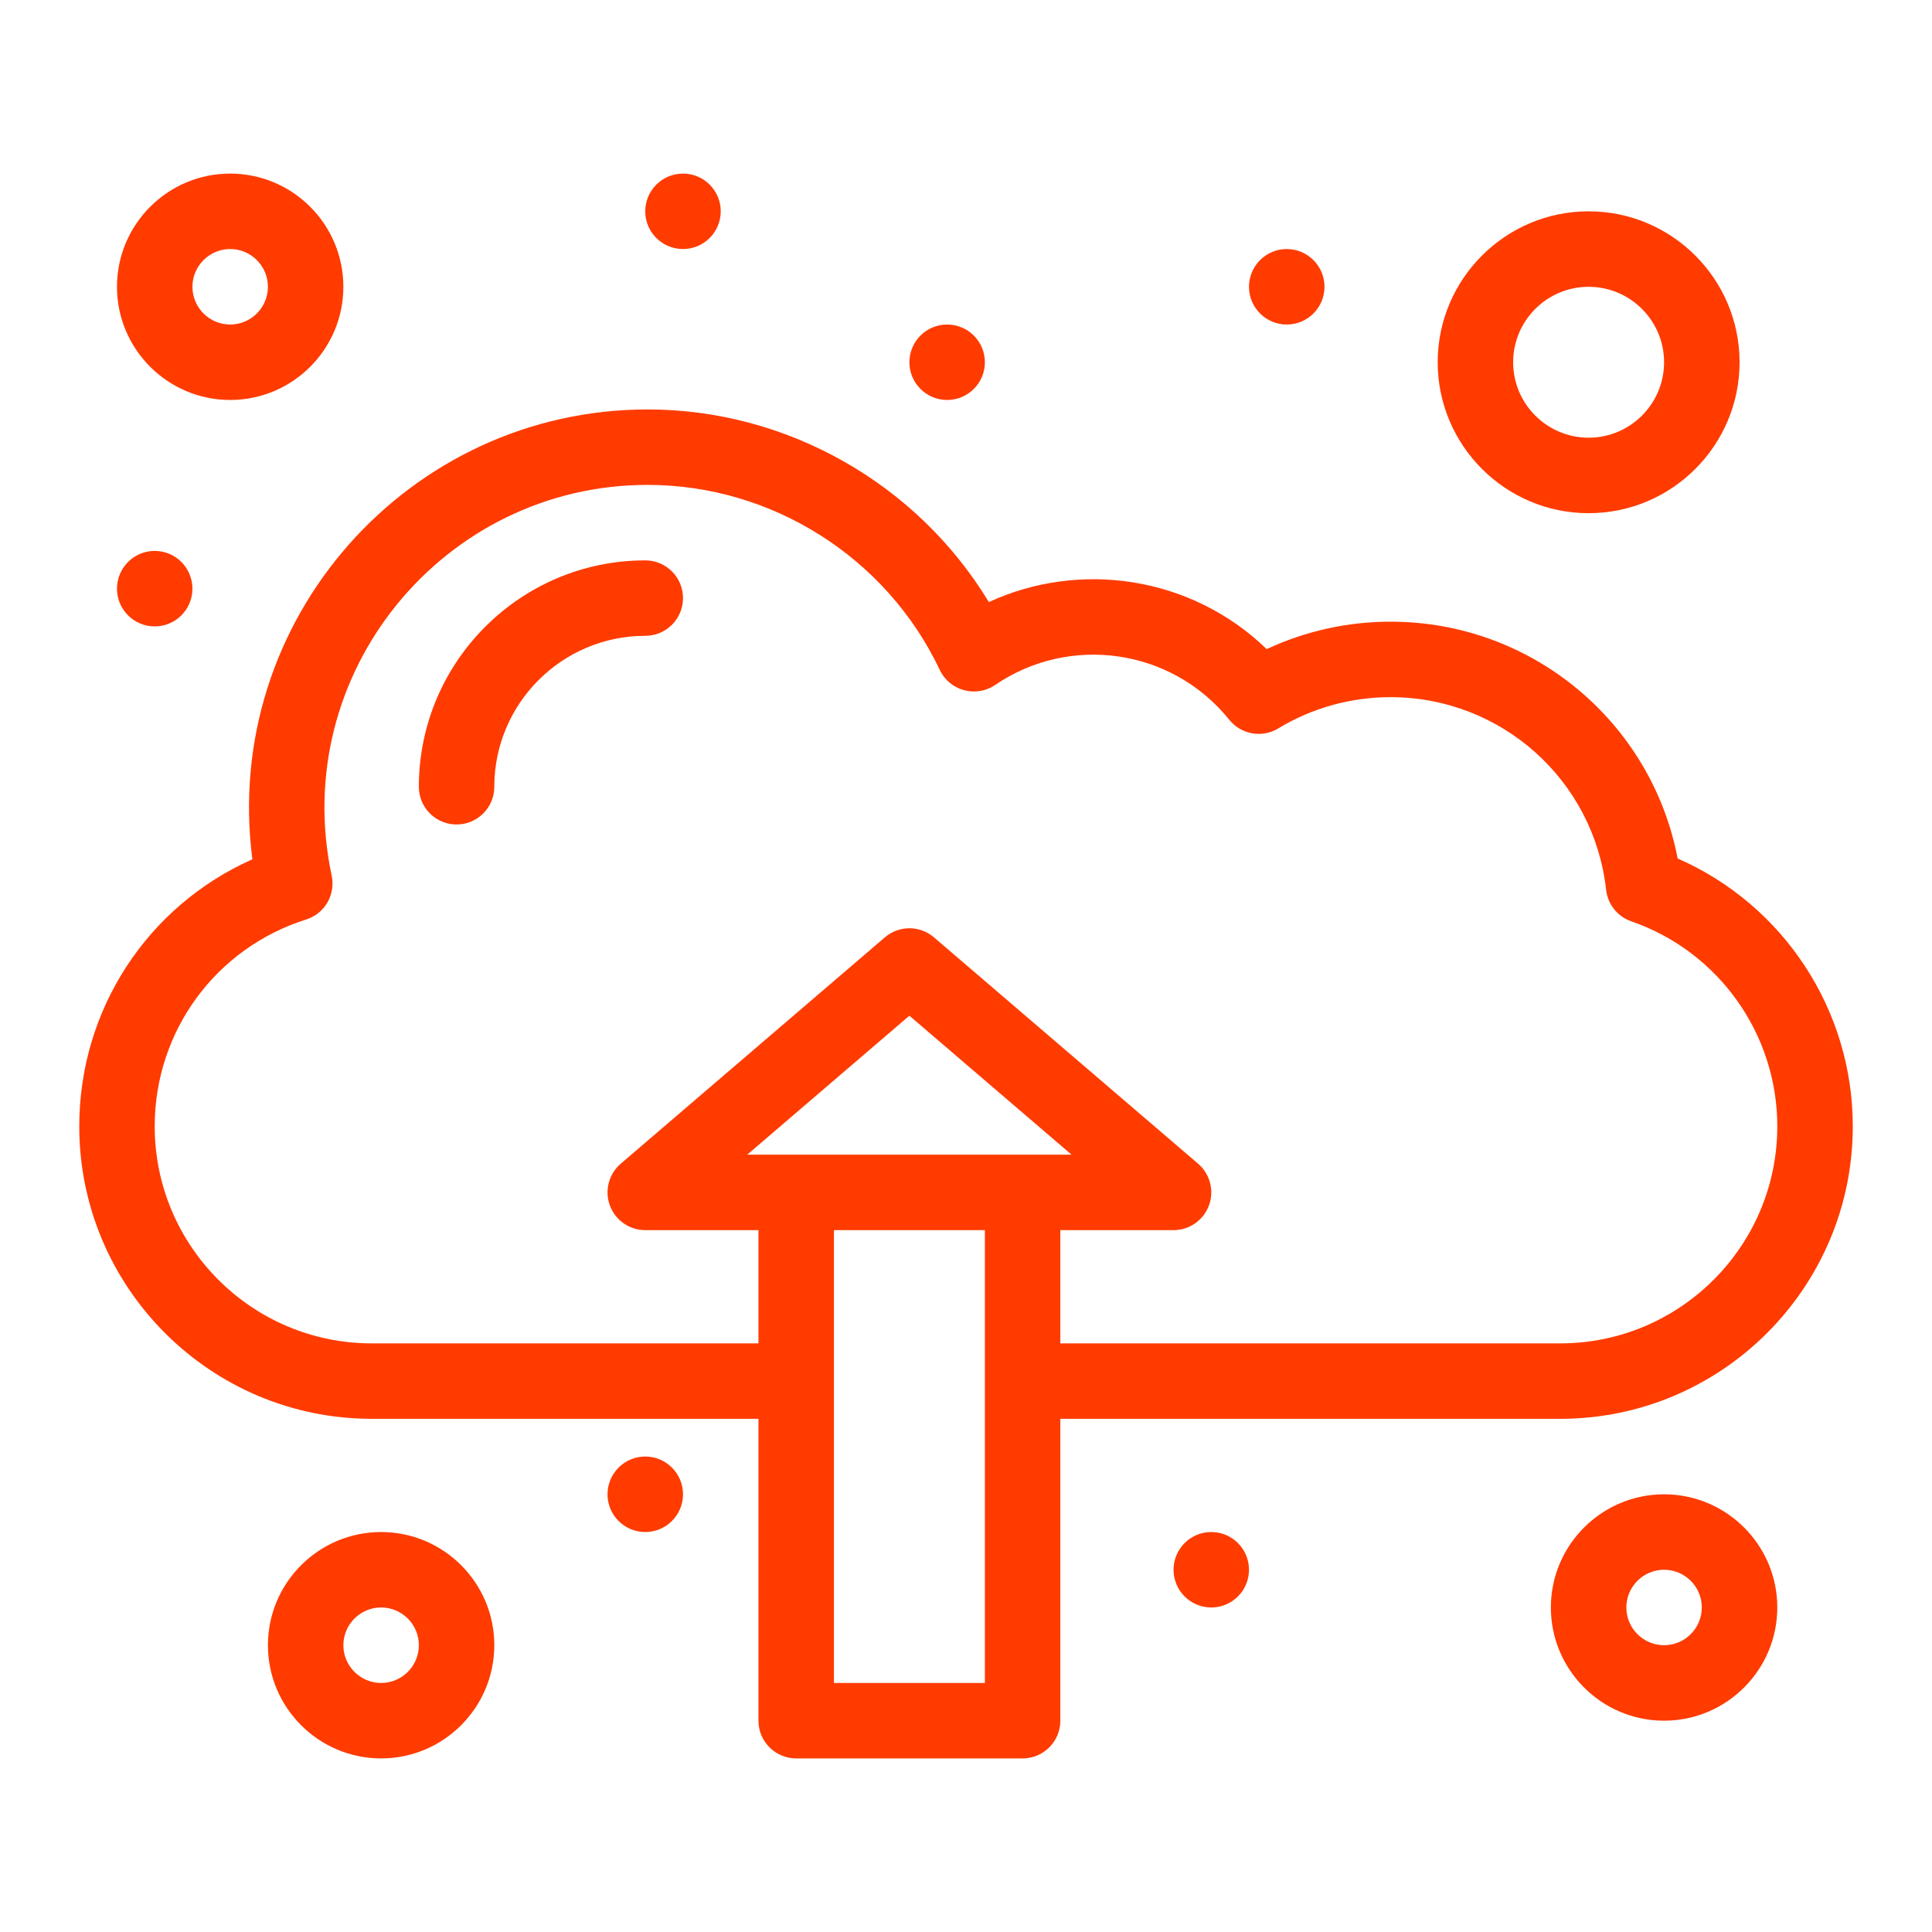
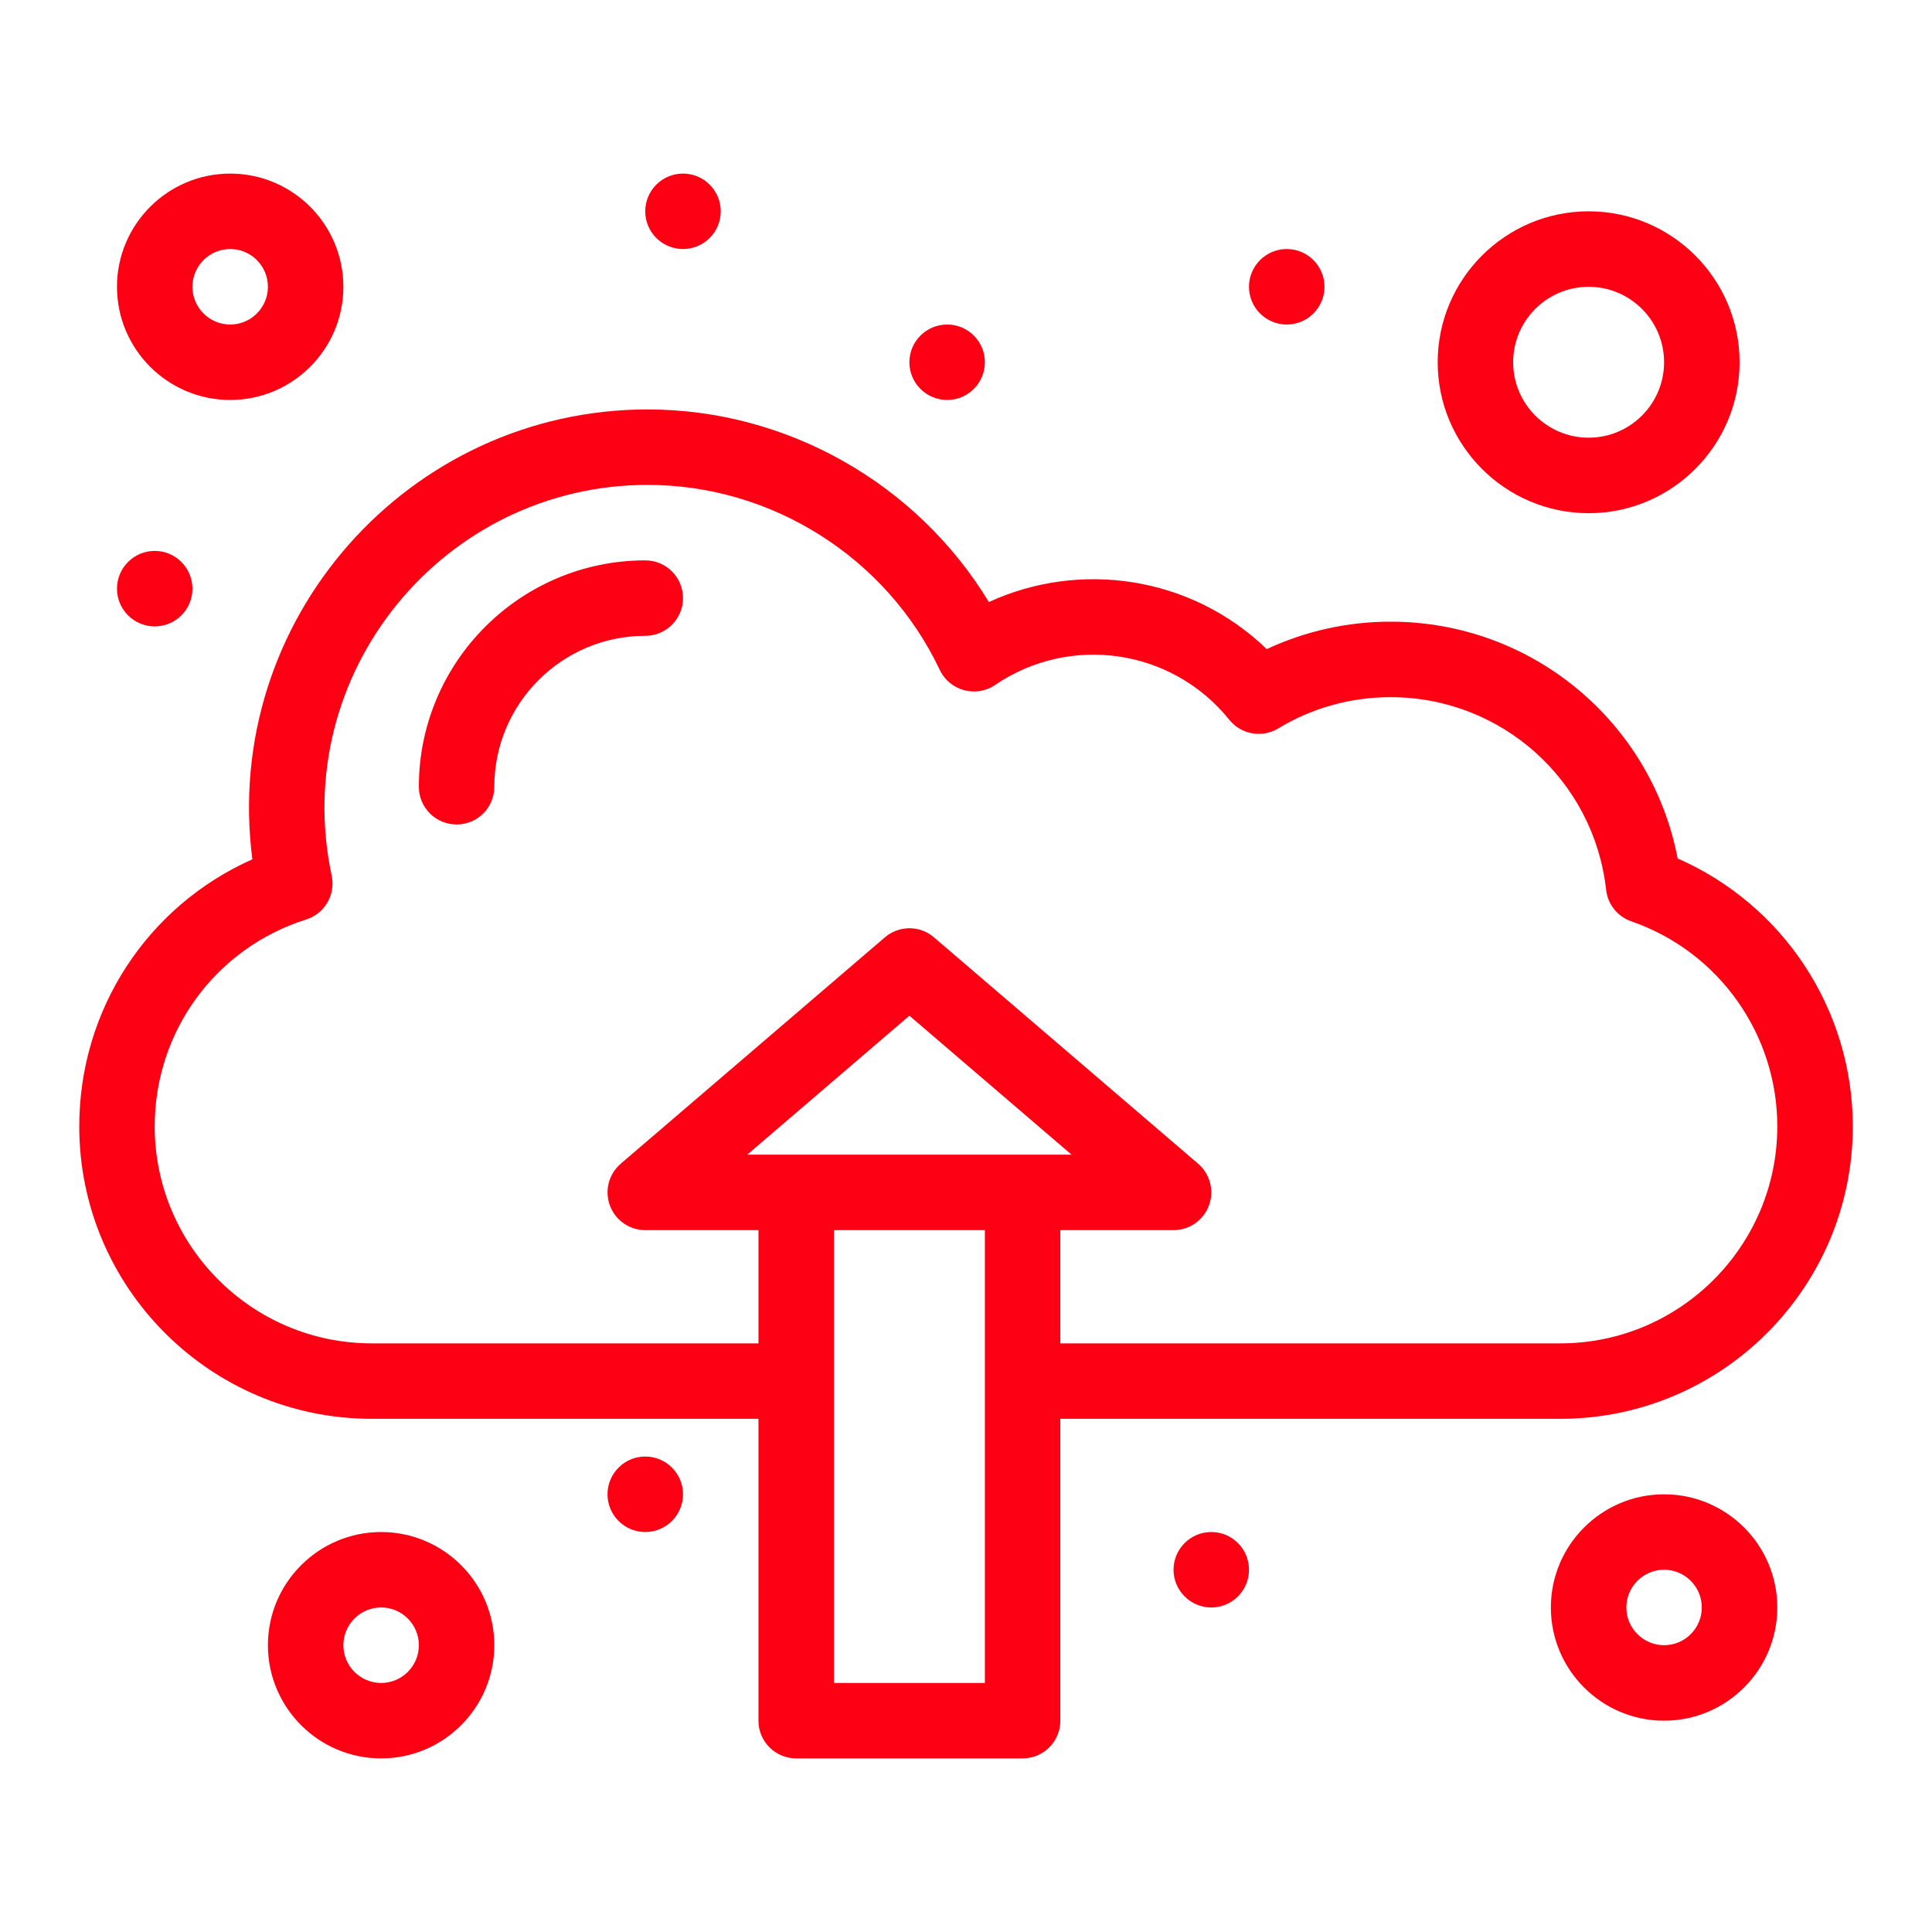
<svg xmlns="http://www.w3.org/2000/svg" width="40" height="40" viewBox="0 0 40 40" fill="none">
-   <path d="M13.359 31.719C13.791 31.719 14.141 31.369 14.141 30.938C14.141 30.506 13.791 30.156 13.359 30.156C12.928 30.156 12.578 30.506 12.578 30.938C12.578 31.369 12.928 31.719 13.359 31.719Z" fill="#FF3B00" />
-   <path d="M25.078 33.281C25.51 33.281 25.859 32.931 25.859 32.5C25.859 32.069 25.51 31.719 25.078 31.719C24.647 31.719 24.297 32.069 24.297 32.5C24.297 32.931 24.647 33.281 25.078 33.281Z" fill="#FF3B00" />
-   <path d="M26.641 6.719C27.072 6.719 27.422 6.369 27.422 5.938C27.422 5.506 27.072 5.156 26.641 5.156C26.209 5.156 25.859 5.506 25.859 5.938C25.859 6.369 26.209 6.719 26.641 6.719Z" fill="#FF3B00" />
-   <path d="M19.609 8.281C20.041 8.281 20.391 7.931 20.391 7.5C20.391 7.069 20.041 6.719 19.609 6.719C19.178 6.719 18.828 7.069 18.828 7.5C18.828 7.931 19.178 8.281 19.609 8.281Z" fill="#FF3B00" />
-   <path d="M14.141 5.156C14.572 5.156 14.922 4.806 14.922 4.375C14.922 3.944 14.572 3.594 14.141 3.594C13.709 3.594 13.359 3.944 13.359 4.375C13.359 4.806 13.709 5.156 14.141 5.156Z" fill="#FF3B00" />
-   <path d="M3.203 12.969C3.635 12.969 3.984 12.619 3.984 12.188C3.984 11.756 3.635 11.406 3.203 11.406C2.772 11.406 2.422 11.756 2.422 12.188C2.422 12.619 2.772 12.969 3.203 12.969Z" fill="#FF3B00" />
-   <path d="M32.305 29.375C35.644 29.375 38.36 26.659 38.36 23.32C38.36 20.903 36.921 18.731 34.734 17.774C34.192 14.947 31.716 12.871 28.789 12.871C27.899 12.871 27.025 13.066 26.226 13.439C24.652 11.92 22.35 11.6 20.473 12.465C18.991 10.018 16.301 8.477 13.408 8.477C8.466 8.477 4.583 12.829 5.225 17.791C3.056 18.755 1.641 20.899 1.641 23.32C1.641 26.659 4.357 29.375 7.695 29.375H15.703V35.625C15.703 36.057 16.053 36.406 16.485 36.406H21.172C21.603 36.406 21.953 36.057 21.953 35.625V29.375H32.305ZM7.695 27.813C5.218 27.813 3.203 25.797 3.203 23.32C3.203 21.352 4.463 19.63 6.339 19.037C6.722 18.916 6.951 18.523 6.867 18.13C5.974 13.935 9.189 10.039 13.408 10.039C15.981 10.039 18.355 11.543 19.457 13.87C19.662 14.303 20.207 14.451 20.604 14.181C22.134 13.137 24.248 13.41 25.452 14.903C25.697 15.208 26.13 15.284 26.465 15.081C27.164 14.657 27.967 14.434 28.79 14.434C31.081 14.434 33 16.149 33.253 18.423C33.286 18.722 33.489 18.977 33.774 19.075C35.582 19.701 36.797 21.407 36.797 23.32C36.797 25.797 34.782 27.813 32.305 27.813H21.953V25.469H24.297C24.624 25.469 24.916 25.265 25.03 24.958C25.143 24.652 25.054 24.307 24.806 24.094L19.337 19.407C19.044 19.156 18.613 19.156 18.32 19.407L12.851 24.094C12.603 24.307 12.514 24.652 12.627 24.958C12.74 25.265 13.033 25.469 13.36 25.469H15.703V27.813H7.695ZM15.471 23.906L18.828 21.029L22.185 23.906C20.728 23.906 16.991 23.906 15.471 23.906ZM20.391 34.844H17.266V25.469H20.391V34.844Z" fill="#FF3B00" />
-   <path d="M14.141 12.383C14.141 11.951 13.791 11.602 13.359 11.602C10.774 11.602 8.672 13.704 8.672 16.289C8.672 16.721 9.022 17.07 9.453 17.07C9.885 17.07 10.234 16.721 10.234 16.289C10.234 14.566 11.636 13.164 13.359 13.164C13.791 13.164 14.141 12.814 14.141 12.383Z" fill="#FF3B00" />
-   <path d="M7.891 31.719C6.598 31.719 5.547 32.77 5.547 34.062C5.547 35.355 6.598 36.406 7.891 36.406C9.183 36.406 10.234 35.355 10.234 34.062C10.235 32.77 9.183 31.719 7.891 31.719ZM7.891 34.844C7.46 34.844 7.109 34.493 7.109 34.062C7.109 33.632 7.46 33.281 7.891 33.281C8.322 33.281 8.672 33.632 8.672 34.062C8.672 34.493 8.322 34.844 7.891 34.844Z" fill="#FF3B00" />
-   <path d="M34.453 30.938C33.161 30.938 32.109 31.989 32.109 33.281C32.109 34.574 33.161 35.625 34.453 35.625C35.745 35.625 36.797 34.574 36.797 33.281C36.797 31.989 35.745 30.938 34.453 30.938ZM34.453 34.062C34.022 34.062 33.672 33.712 33.672 33.281C33.672 32.851 34.022 32.5 34.453 32.5C34.884 32.5 35.234 32.851 35.234 33.281C35.234 33.712 34.884 34.062 34.453 34.062Z" fill="#FF3B00" />
-   <path d="M32.891 10.625C34.614 10.625 36.016 9.223 36.016 7.5C36.016 5.777 34.614 4.375 32.891 4.375C31.168 4.375 29.766 5.777 29.766 7.5C29.766 9.223 31.168 10.625 32.891 10.625ZM32.891 5.938C33.752 5.938 34.453 6.638 34.453 7.5C34.453 8.362 33.752 9.062 32.891 9.062C32.029 9.062 31.328 8.362 31.328 7.5C31.328 6.638 32.029 5.938 32.891 5.938Z" fill="#FF3B00" />
-   <path d="M4.766 8.281C6.058 8.281 7.109 7.23 7.109 5.938C7.109 4.645 6.058 3.594 4.766 3.594C3.473 3.594 2.422 4.645 2.422 5.938C2.422 7.23 3.473 8.281 4.766 8.281ZM4.766 5.156C5.197 5.156 5.547 5.507 5.547 5.938C5.547 6.368 5.197 6.719 4.766 6.719C4.335 6.719 3.984 6.368 3.984 5.938C3.984 5.507 4.335 5.156 4.766 5.156Z" fill="#FF3B00" />
+   <path d="M13.359 31.719C13.791 31.719 14.141 31.369 14.141 30.938C14.141 30.506 13.791 30.156 13.359 30.156C12.928 30.156 12.578 30.506 12.578 30.938C12.578 31.369 12.928 31.719 13.359 31.719Z" fill="#fd0013" />
+   <path d="M25.078 33.281C25.51 33.281 25.859 32.931 25.859 32.5C25.859 32.069 25.51 31.719 25.078 31.719C24.647 31.719 24.297 32.069 24.297 32.5C24.297 32.931 24.647 33.281 25.078 33.281Z" fill="#fd0013" />
+   <path d="M26.641 6.719C27.072 6.719 27.422 6.369 27.422 5.938C27.422 5.506 27.072 5.156 26.641 5.156C26.209 5.156 25.859 5.506 25.859 5.938C25.859 6.369 26.209 6.719 26.641 6.719Z" fill="#fd0013" />
+   <path d="M19.609 8.281C20.041 8.281 20.391 7.931 20.391 7.5C20.391 7.069 20.041 6.719 19.609 6.719C19.178 6.719 18.828 7.069 18.828 7.5C18.828 7.931 19.178 8.281 19.609 8.281Z" fill="#fd0013" />
+   <path d="M14.141 5.156C14.572 5.156 14.922 4.806 14.922 4.375C14.922 3.944 14.572 3.594 14.141 3.594C13.709 3.594 13.359 3.944 13.359 4.375C13.359 4.806 13.709 5.156 14.141 5.156Z" fill="#fd0013" />
+   <path d="M3.203 12.969C3.635 12.969 3.984 12.619 3.984 12.188C3.984 11.756 3.635 11.406 3.203 11.406C2.772 11.406 2.422 11.756 2.422 12.188C2.422 12.619 2.772 12.969 3.203 12.969Z" fill="#fd0013" />
+   <path d="M32.305 29.375C35.644 29.375 38.36 26.659 38.36 23.32C38.36 20.903 36.921 18.731 34.734 17.774C34.192 14.947 31.716 12.871 28.789 12.871C27.899 12.871 27.025 13.066 26.226 13.439C24.652 11.92 22.35 11.6 20.473 12.465C18.991 10.018 16.301 8.477 13.408 8.477C8.466 8.477 4.583 12.829 5.225 17.791C3.056 18.755 1.641 20.899 1.641 23.32C1.641 26.659 4.357 29.375 7.695 29.375H15.703V35.625C15.703 36.057 16.053 36.406 16.485 36.406H21.172C21.603 36.406 21.953 36.057 21.953 35.625V29.375H32.305ZM7.695 27.813C5.218 27.813 3.203 25.797 3.203 23.32C3.203 21.352 4.463 19.63 6.339 19.037C6.722 18.916 6.951 18.523 6.867 18.13C5.974 13.935 9.189 10.039 13.408 10.039C15.981 10.039 18.355 11.543 19.457 13.87C19.662 14.303 20.207 14.451 20.604 14.181C22.134 13.137 24.248 13.41 25.452 14.903C25.697 15.208 26.13 15.284 26.465 15.081C27.164 14.657 27.967 14.434 28.79 14.434C31.081 14.434 33 16.149 33.253 18.423C33.286 18.722 33.489 18.977 33.774 19.075C35.582 19.701 36.797 21.407 36.797 23.32C36.797 25.797 34.782 27.813 32.305 27.813H21.953V25.469H24.297C24.624 25.469 24.916 25.265 25.03 24.958C25.143 24.652 25.054 24.307 24.806 24.094L19.337 19.407C19.044 19.156 18.613 19.156 18.32 19.407L12.851 24.094C12.603 24.307 12.514 24.652 12.627 24.958C12.74 25.265 13.033 25.469 13.36 25.469H15.703V27.813H7.695ZM15.471 23.906L18.828 21.029L22.185 23.906C20.728 23.906 16.991 23.906 15.471 23.906ZM20.391 34.844H17.266V25.469H20.391V34.844Z" fill="#fd0013" />
+   <path d="M14.141 12.383C14.141 11.951 13.791 11.602 13.359 11.602C10.774 11.602 8.672 13.704 8.672 16.289C8.672 16.721 9.022 17.07 9.453 17.07C9.885 17.07 10.234 16.721 10.234 16.289C10.234 14.566 11.636 13.164 13.359 13.164C13.791 13.164 14.141 12.814 14.141 12.383Z" fill="#fd0013" />
+   <path d="M7.891 31.719C6.598 31.719 5.547 32.77 5.547 34.062C5.547 35.355 6.598 36.406 7.891 36.406C9.183 36.406 10.234 35.355 10.234 34.062C10.235 32.77 9.183 31.719 7.891 31.719ZM7.891 34.844C7.46 34.844 7.109 34.493 7.109 34.062C7.109 33.632 7.46 33.281 7.891 33.281C8.322 33.281 8.672 33.632 8.672 34.062C8.672 34.493 8.322 34.844 7.891 34.844Z" fill="#fd0013" />
+   <path d="M34.453 30.938C33.161 30.938 32.109 31.989 32.109 33.281C32.109 34.574 33.161 35.625 34.453 35.625C35.745 35.625 36.797 34.574 36.797 33.281C36.797 31.989 35.745 30.938 34.453 30.938ZM34.453 34.062C34.022 34.062 33.672 33.712 33.672 33.281C33.672 32.851 34.022 32.5 34.453 32.5C34.884 32.5 35.234 32.851 35.234 33.281C35.234 33.712 34.884 34.062 34.453 34.062Z" fill="#fd0013" />
+   <path d="M32.891 10.625C34.614 10.625 36.016 9.223 36.016 7.5C36.016 5.777 34.614 4.375 32.891 4.375C31.168 4.375 29.766 5.777 29.766 7.5C29.766 9.223 31.168 10.625 32.891 10.625ZM32.891 5.938C33.752 5.938 34.453 6.638 34.453 7.5C34.453 8.362 33.752 9.062 32.891 9.062C32.029 9.062 31.328 8.362 31.328 7.5C31.328 6.638 32.029 5.938 32.891 5.938Z" fill="#fd0013" />
+   <path d="M4.766 8.281C6.058 8.281 7.109 7.23 7.109 5.938C7.109 4.645 6.058 3.594 4.766 3.594C3.473 3.594 2.422 4.645 2.422 5.938C2.422 7.23 3.473 8.281 4.766 8.281ZM4.766 5.156C5.197 5.156 5.547 5.507 5.547 5.938C5.547 6.368 5.197 6.719 4.766 6.719C4.335 6.719 3.984 6.368 3.984 5.938C3.984 5.507 4.335 5.156 4.766 5.156Z" fill="#fd0013" />
</svg>
